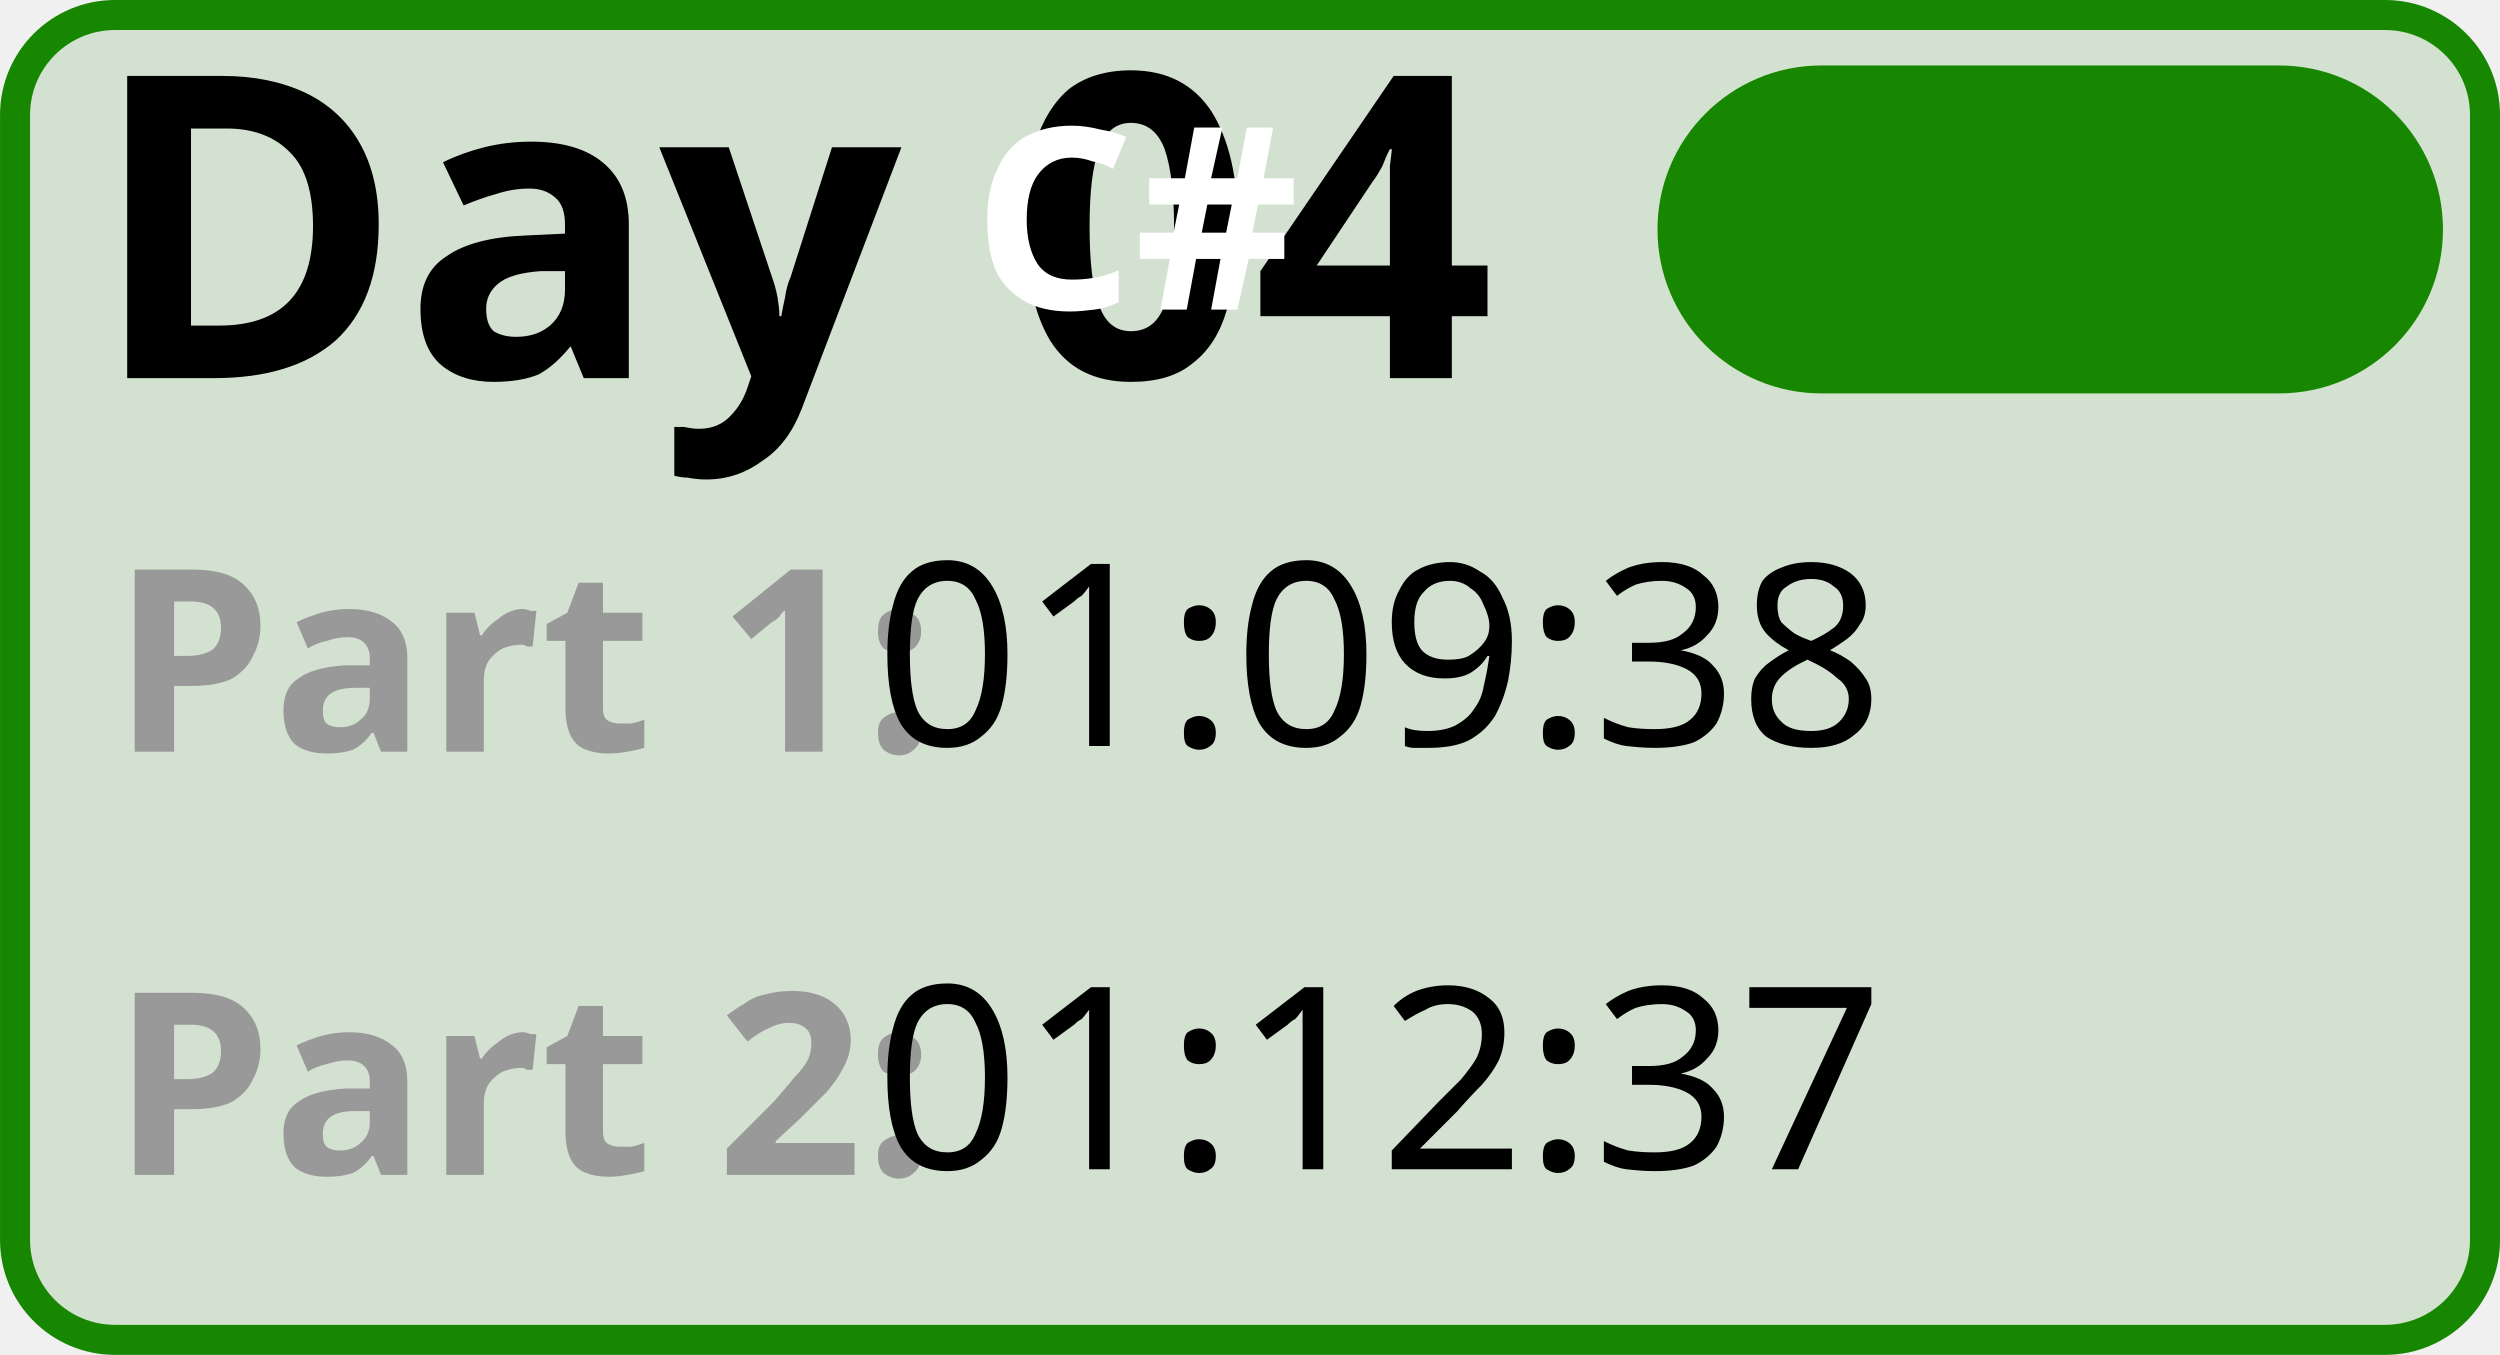
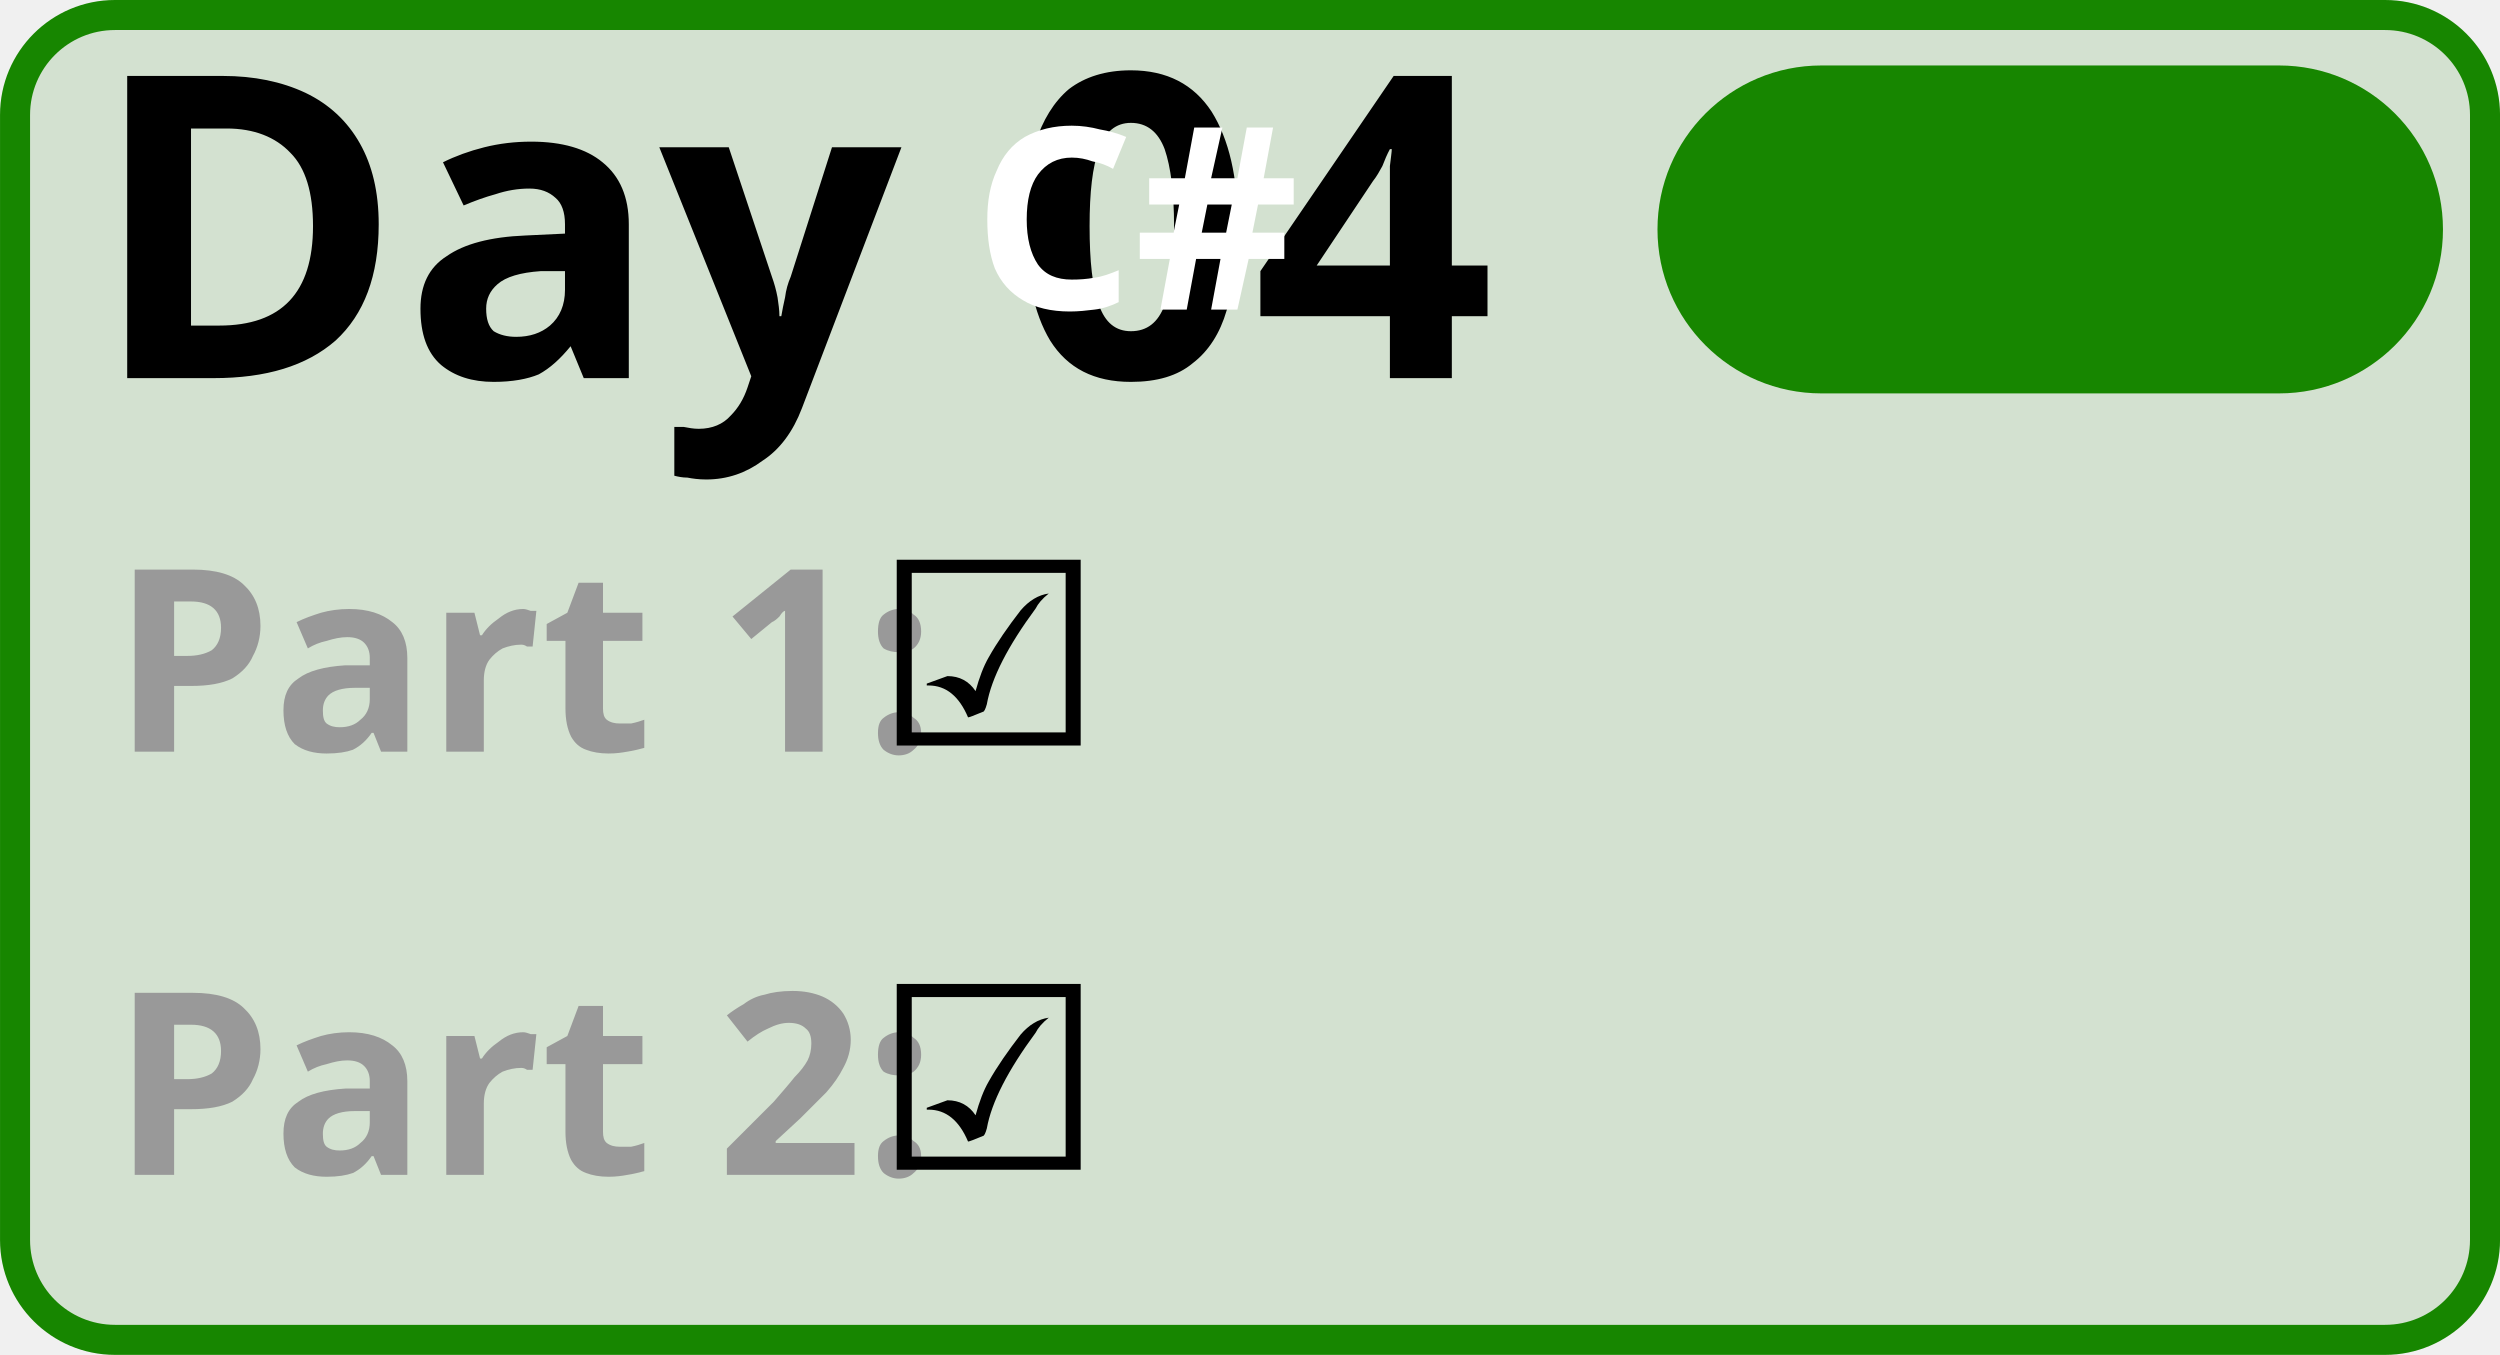
<svg xmlns="http://www.w3.org/2000/svg" width="20.812mm" height="11.279mm" viewBox="0 0 20.812 11.279" version="1.1" id="calendar-tile">
  <g id="root" transform="translate(-43.78876,-16.52401)">
    <rect style="opacity:1;fill:#178600;fill-opacity:0.133;stroke:#178600;stroke-width:0.25;stroke-linecap:round;stroke-linejoin:round;stroke-miterlimit:4;stroke-dasharray:none;stroke-opacity:1" id="rect4533" width="20.562" height="11.029" x="43.914" y="16.649" ry="0.832" />
    <rect style="opacity:1;fill:#178600;fill-opacity:1;stroke:none;stroke-width:0.041;stroke-linecap:round;stroke-linejoin:round;stroke-miterlimit:4;stroke-dasharray:none;stroke-opacity:1" id="rect4533-9" width="6.539" height="2.73" x="57.587" y="17.069" ry="1.365" />
    <text xml:space="preserve" style="font-style:normal;font-variant:normal;font-weight:normal;font-stretch:normal;font-size:3.528px;line-height:1.25;font-family:Calibri;-inkscape-font-specification:Calibri;letter-spacing:0px;word-spacing:0px;fill:#000000;fill-opacity:1;stroke:none;stroke-width:0.265" x="44.534" y="19.674" id="text4554">
      <tspan id="tspan4552" x="44.534" y="19.674" style="font-style:normal;font-variant:normal;font-weight:bold;font-stretch:normal;font-family:Calibri;-inkscape-font-specification:'Calibri Bold';stroke-width:0.265">Day 04</tspan>
    </text>
    <text xml:space="preserve" style="font-style:normal;font-variant:normal;font-weight:bold;font-stretch:normal;font-size:2.117px;line-height:1;font-family:Calibri;-inkscape-font-specification:'Calibri Bold';fill:#999999;fill-opacity:1;stroke-width:0.265" x="44.723" y="22.779" id="text4558">
      <tspan id="tspan4556" x="44.723" y="22.779">Part 1:</tspan>
      <tspan x="44.723" y="26.307" id="tspan4560">Part 2:</tspan>
    </text>
    <text xml:space="preserve" style="font-style:normal;font-variant:normal;font-weight:normal;font-stretch:normal;font-size:3.528px;line-height:1;font-family:Calibri;-inkscape-font-specification:Calibri;letter-spacing:0px;word-spacing:0px;fill:#000000;fill-opacity:1;stroke:none;stroke-width:0.265" x="51.067" y="22.732" id="text4558-1">
-       <tspan id="tspan4556-3" x="51.067" y="22.732" style="font-size:2.117px">01:09:38</tspan>
-       <tspan x="51.067" y="26.26" style="font-size:2.117px;" id="tspan4560-0">01:12:37</tspan>
+       <tspan id="tspan4556-3" x="51.067" y="22.732" style="font-size:2.117px">☑</tspan>
+       <tspan x="51.067" y="26.26" style="font-size:2.117px;" id="tspan4560-0">☑</tspan>
    </text>
    <text xml:space="preserve" x="60.743" y="19.102" id="text4558-1-2">
      <tspan x="60.743" y="19.102" text-anchor="middle" style="font-style:normal;font-variant:normal;font-weight:bold;font-stretch:normal;font-size:2.117px;line-height:1;font-family:Calibri;-inkscape-font-specification:'Calibri Bold';fill:#ffffff;fill-opacity:1;stroke-width:0.265" id="tspan4560-0-5">C#</tspan>
    </text>
  </g>
</svg>
